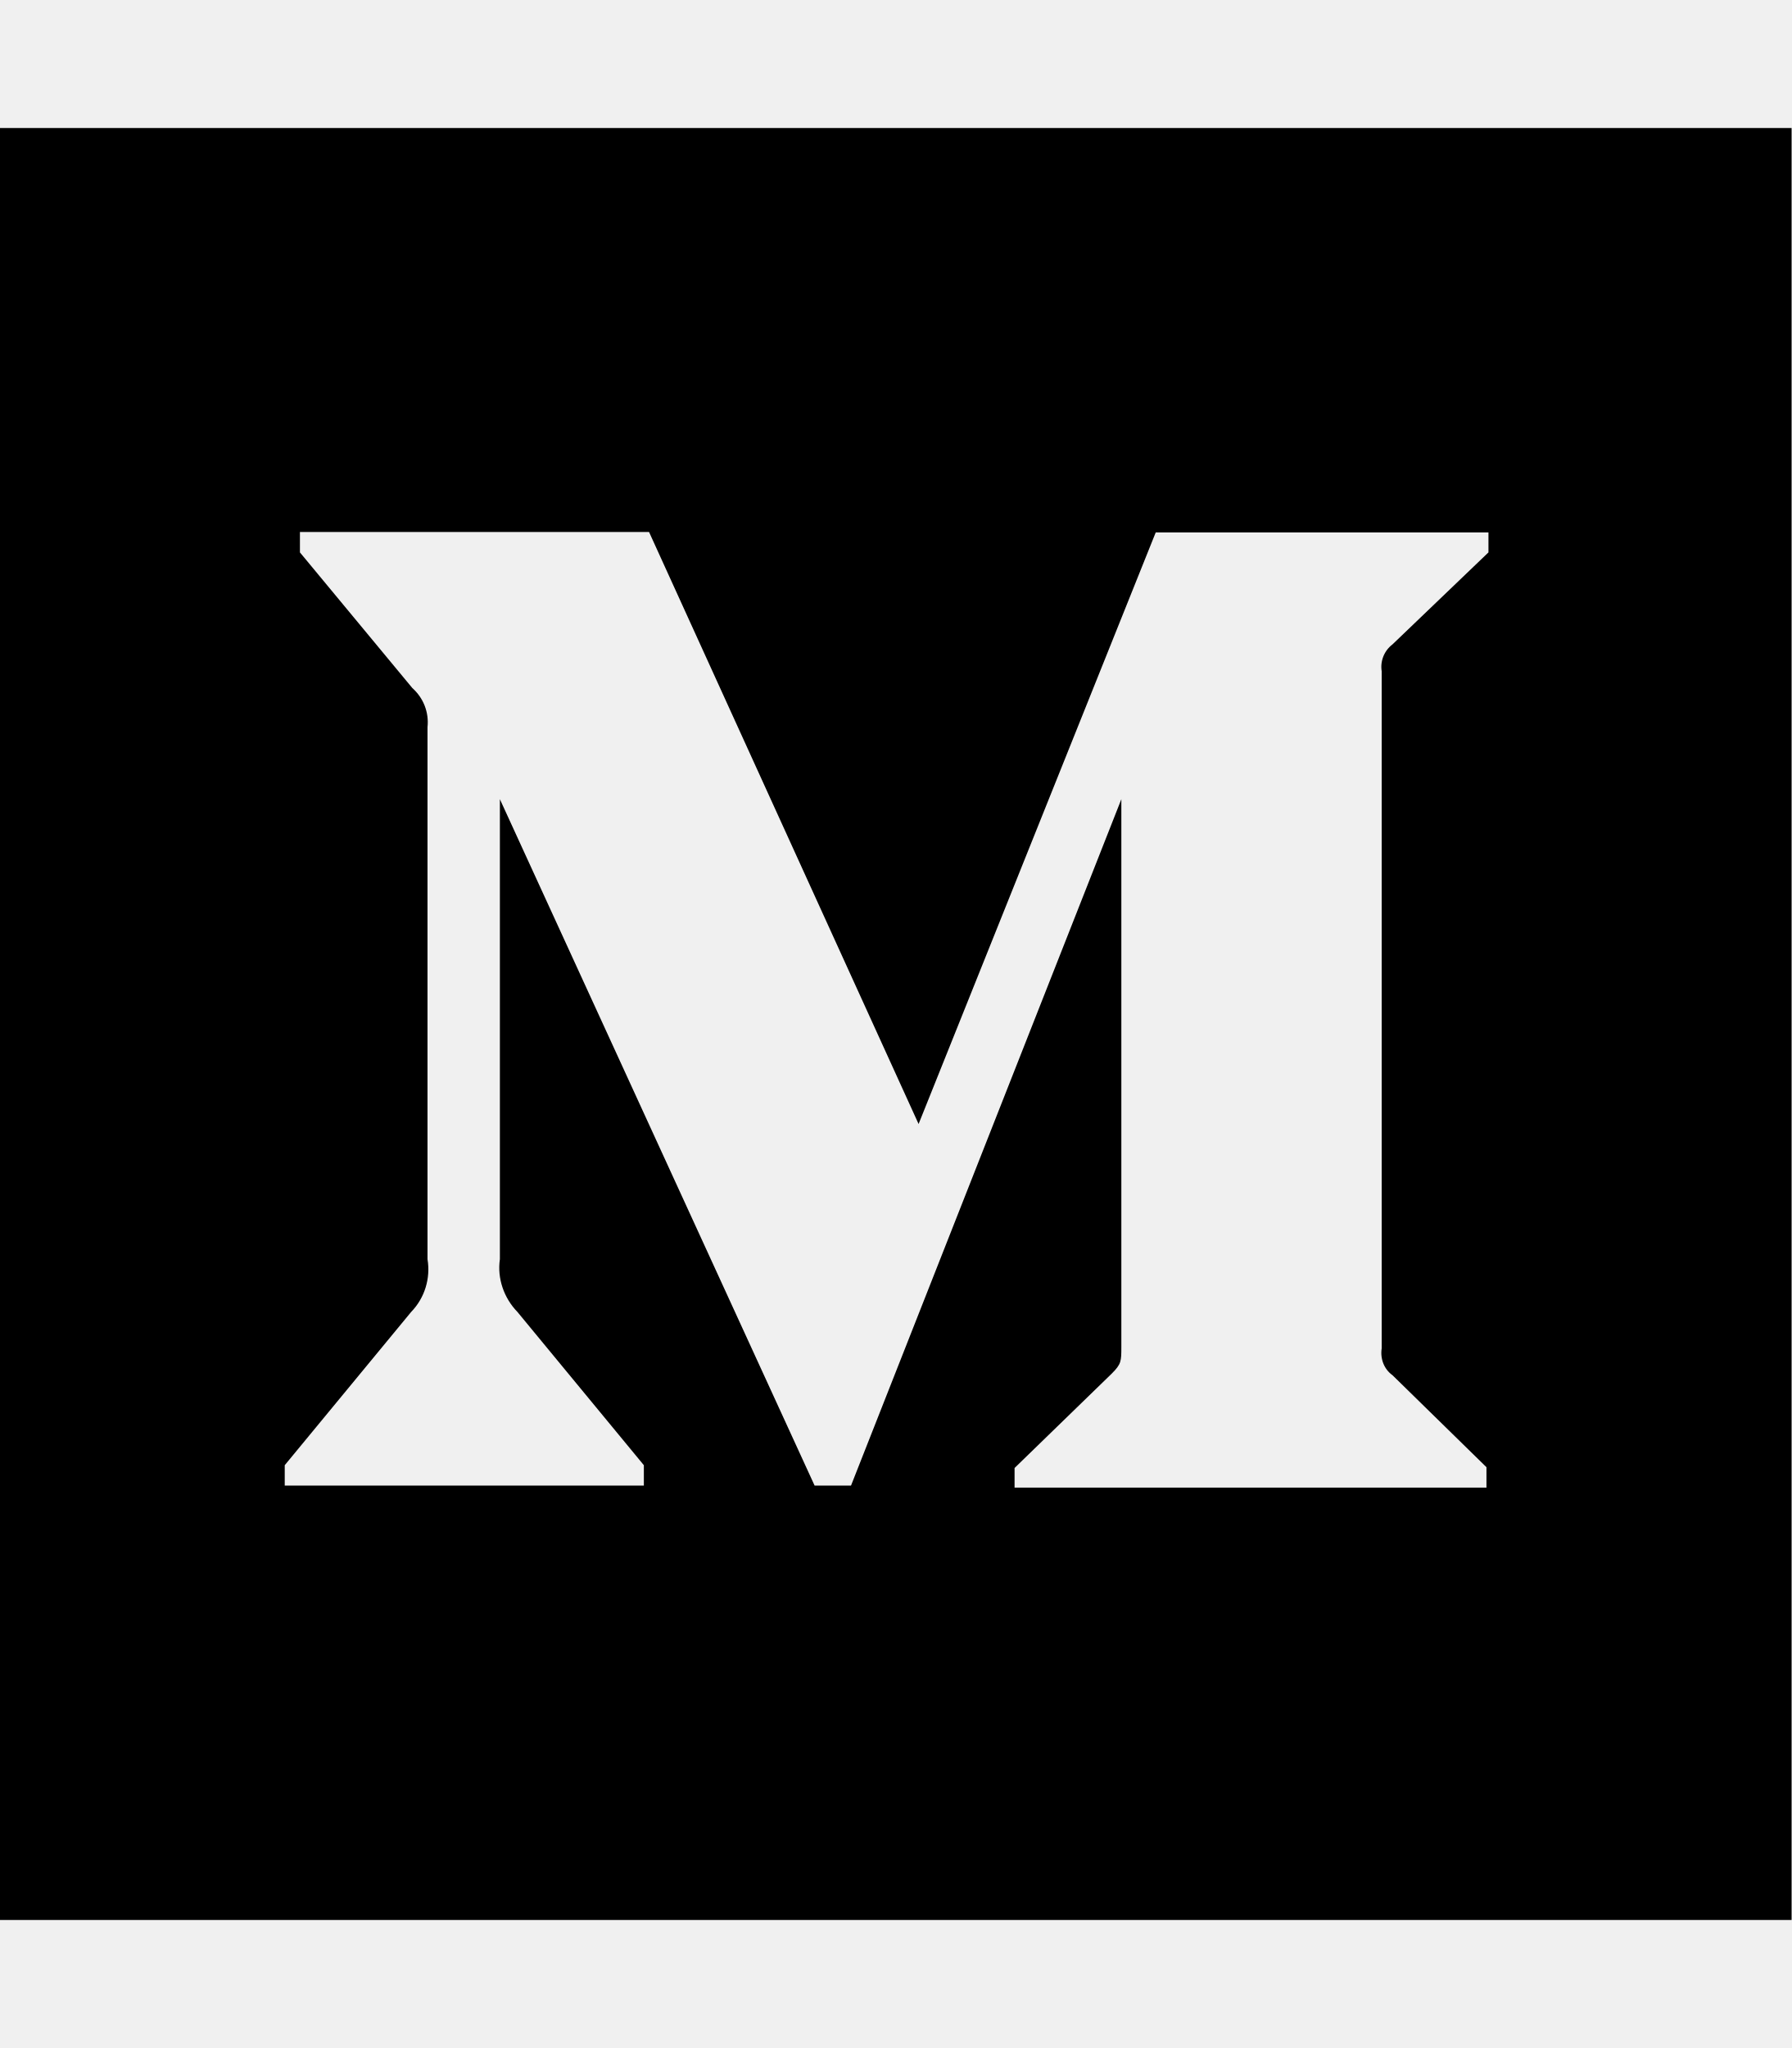
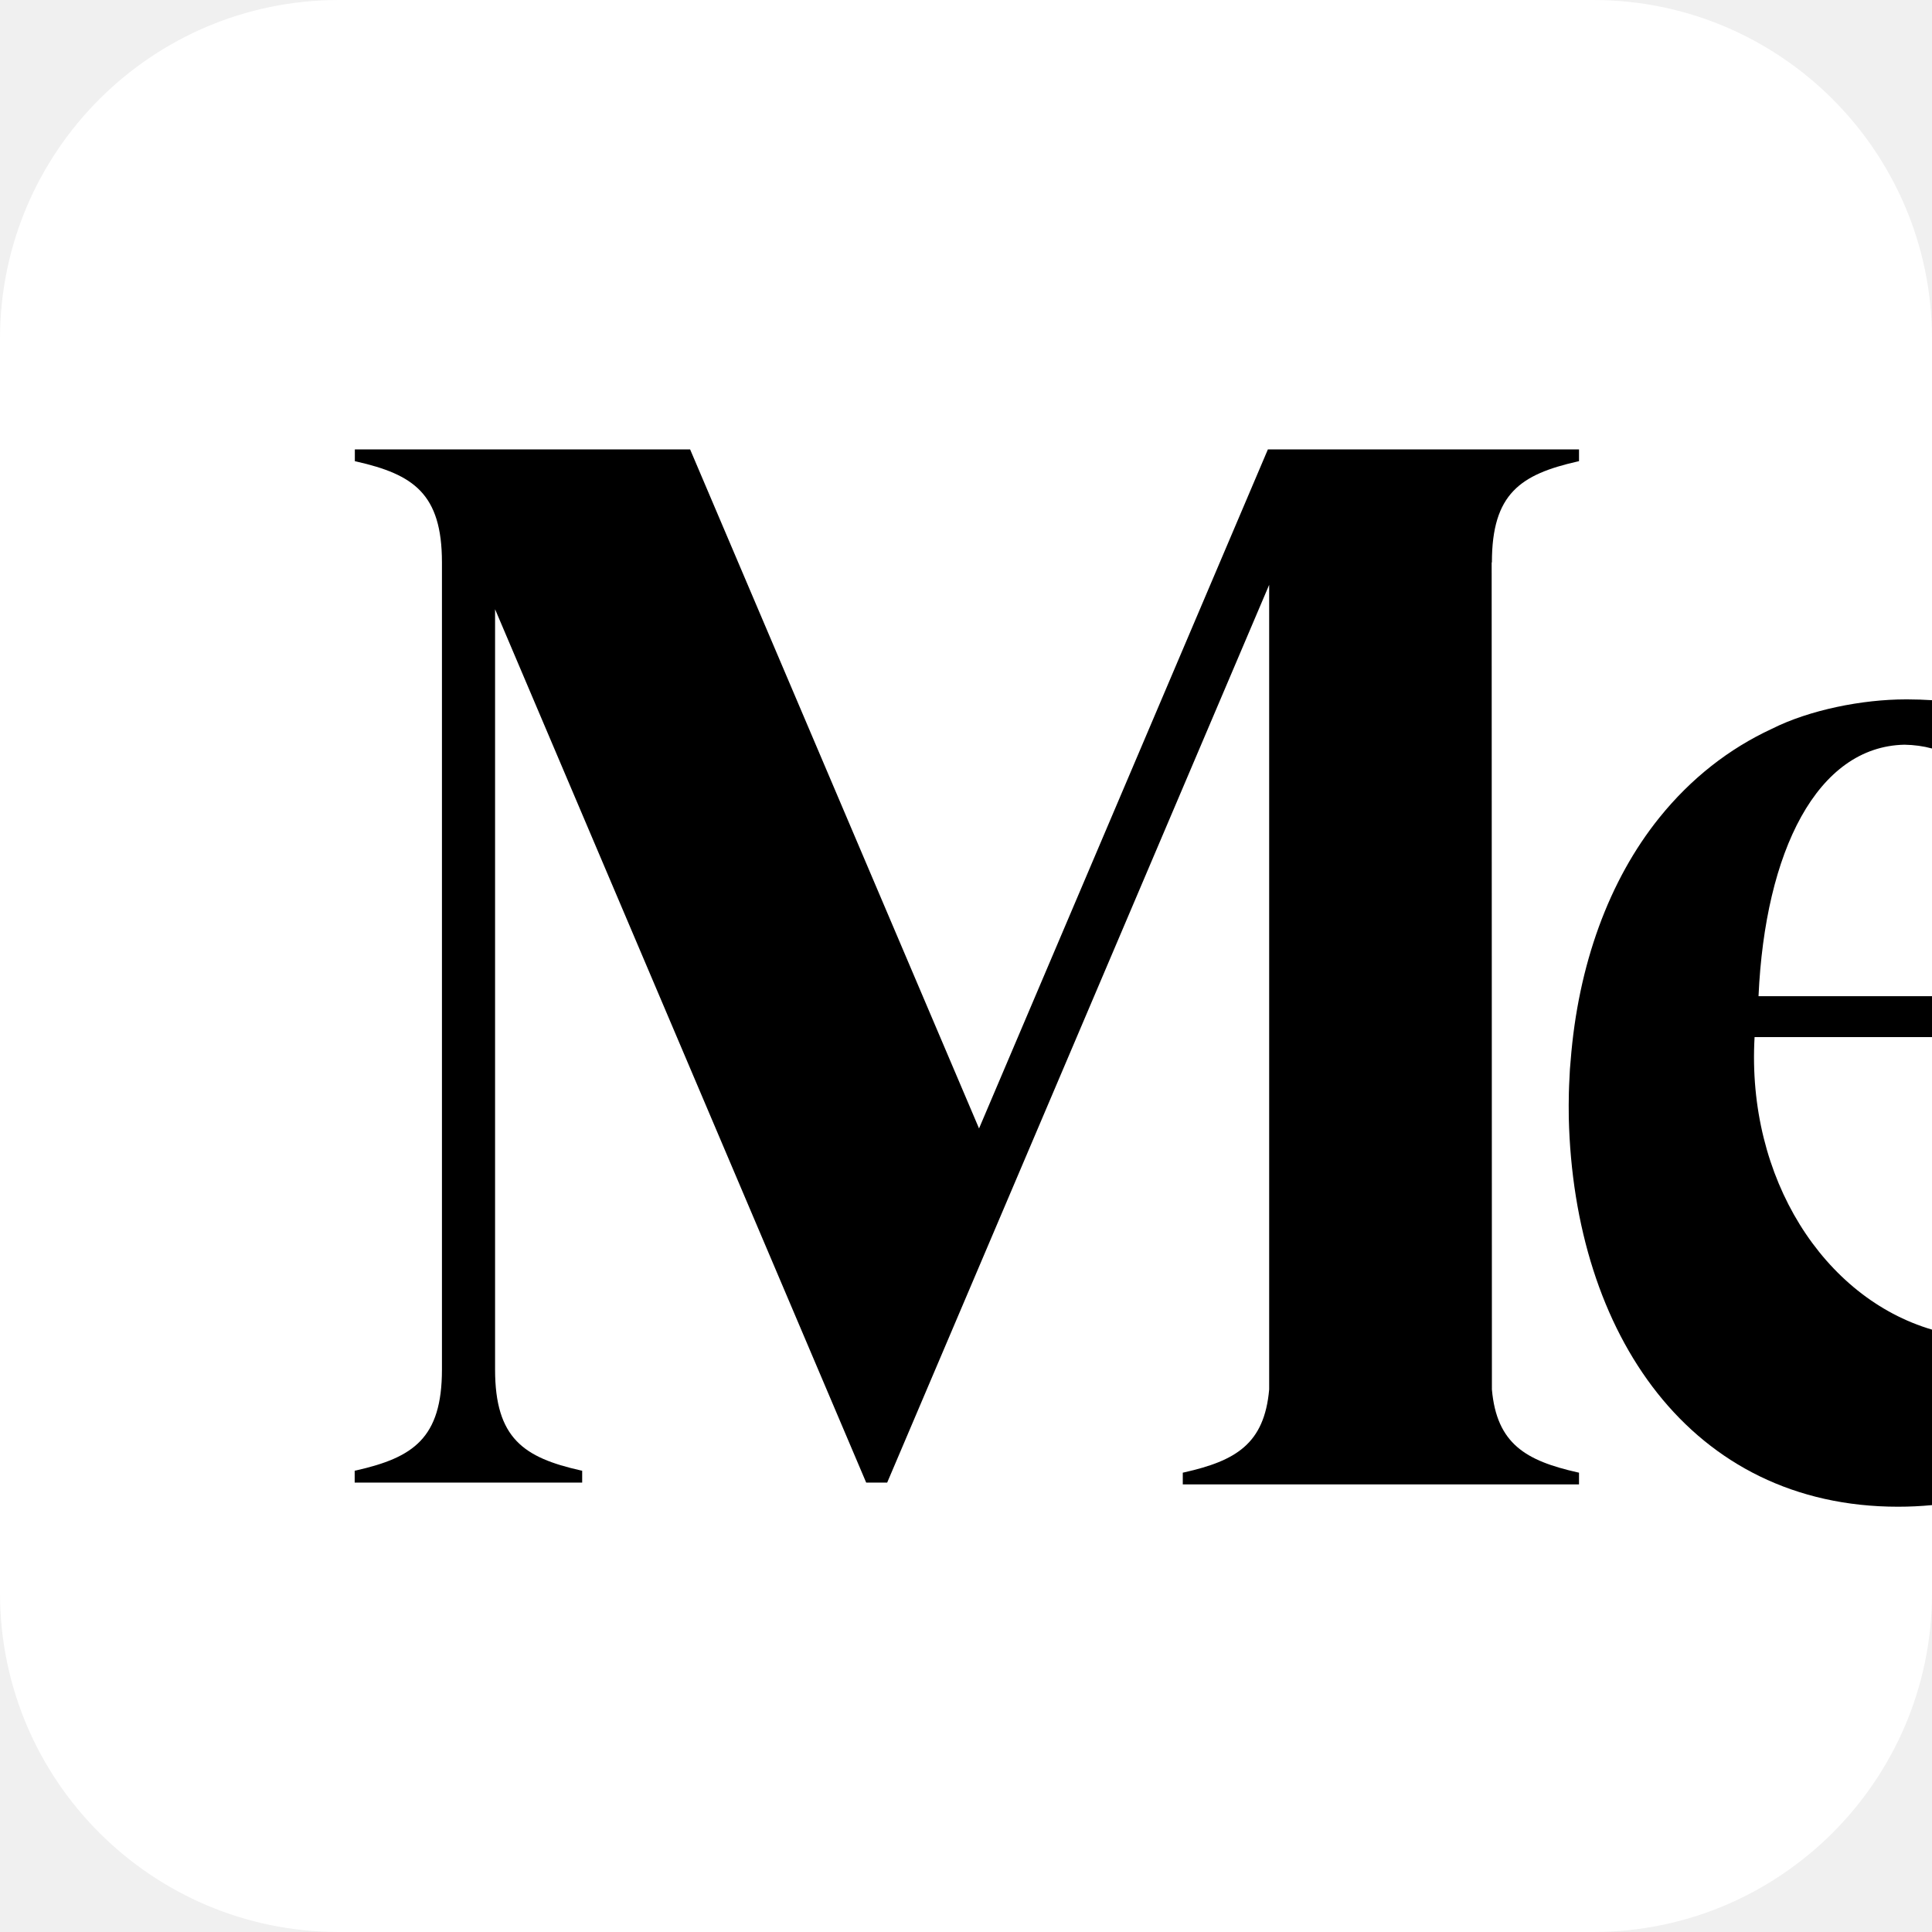
- <svg xmlns="http://www.w3.org/2000/svg" aria-hidden="true" focusable="false" data-prefix="littlelink" data-icon="medium" class="svg-inline medium" role="img" viewBox="0 0 448 512">
-   <path fill="#000000" d="M0 32v448h448V32H0zm372.2 106.1l-24 23c-2.1 1.6-3.1 4.2-2.7 6.7v169.3c-.4 2.6.6 5.2 2.7 6.7l23.5 23v5.1h-118V367l24.3-23.6c2.4-2.4 2.4-3.1 2.4-6.7V199.8l-67.6 171.6h-9.1L125 199.8v115c-.7 4.8 1 9.7 4.4 13.2l31.6 38.3v5.1H71.2v-5.1l31.6-38.3c3.4-3.5 4.9-8.4 4.1-13.2v-133c.4-3.7-1-7.3-3.8-9.8L75 138.1V133h87.3l67.4 148L289 133.1h83.2v5z" />
+ <svg xmlns="http://www.w3.org/2000/svg" width="24" height="24" viewBox="0 0 24 24" fill="none">
+   <g clip-path="url(#clip0_1737_440)">
+     <path d="M19.79 0H4.211C1.885 0 0 1.885 0 4.211V19.79C0 22.115 1.885 24 4.211 24H19.79C22.115 24 24 22.115 24 19.79V4.211C24 1.885 22.115 0 19.79 0Z" fill="white" />
+     <path d="M24 16.517V18.697C23.863 18.71 23.723 18.717 23.578 18.717C21.002 18.717 19.551 16.571 19.488 13.885C19.486 13.781 19.487 13.678 19.489 13.576C19.491 13.512 19.493 13.448 19.497 13.384C19.498 13.351 19.5 13.319 19.502 13.283C19.505 13.248 19.508 13.212 19.511 13.177C19.603 11.991 19.985 10.936 20.615 10.155C21.006 9.67 21.477 9.301 22.01 9.054C22.479 8.818 23.137 8.688 23.674 8.688H23.697C23.799 8.688 23.9 8.692 24 8.698V9.298C23.893 9.269 23.779 9.253 23.658 9.251C22.573 9.273 21.926 10.574 21.845 12.375H24V12.883H21.796L21.796 12.883C21.696 14.639 22.657 16.122 24 16.517Z" fill="black" />
+     <path d="M19.596 5.733L19.615 5.729V5.583H15.75L12.162 14.018L8.573 5.583H4.408V5.729L4.426 5.733C5.132 5.893 5.49 6.13 5.49 6.986V17.013C5.49 17.869 5.13 18.106 4.425 18.266L4.406 18.27V18.417H7.232V18.27L7.213 18.266C6.508 18.107 6.15 17.869 6.15 17.013V7.568L10.76 18.417H11.021L15.766 7.265V17.261C15.706 17.937 15.351 18.146 14.712 18.29L14.693 18.294V18.44H19.615V18.294L19.596 18.29C18.957 18.146 18.593 17.937 18.533 17.261L18.53 6.986H18.533C18.533 6.13 18.891 5.893 19.596 5.733Z" fill="black" />
+   </g>
+   <defs>
+     <clipPath id="clip0_1737_440">
+       <rect width="24" height="24" fill="white" />
+     </clipPath>
+   </defs>
</svg>
